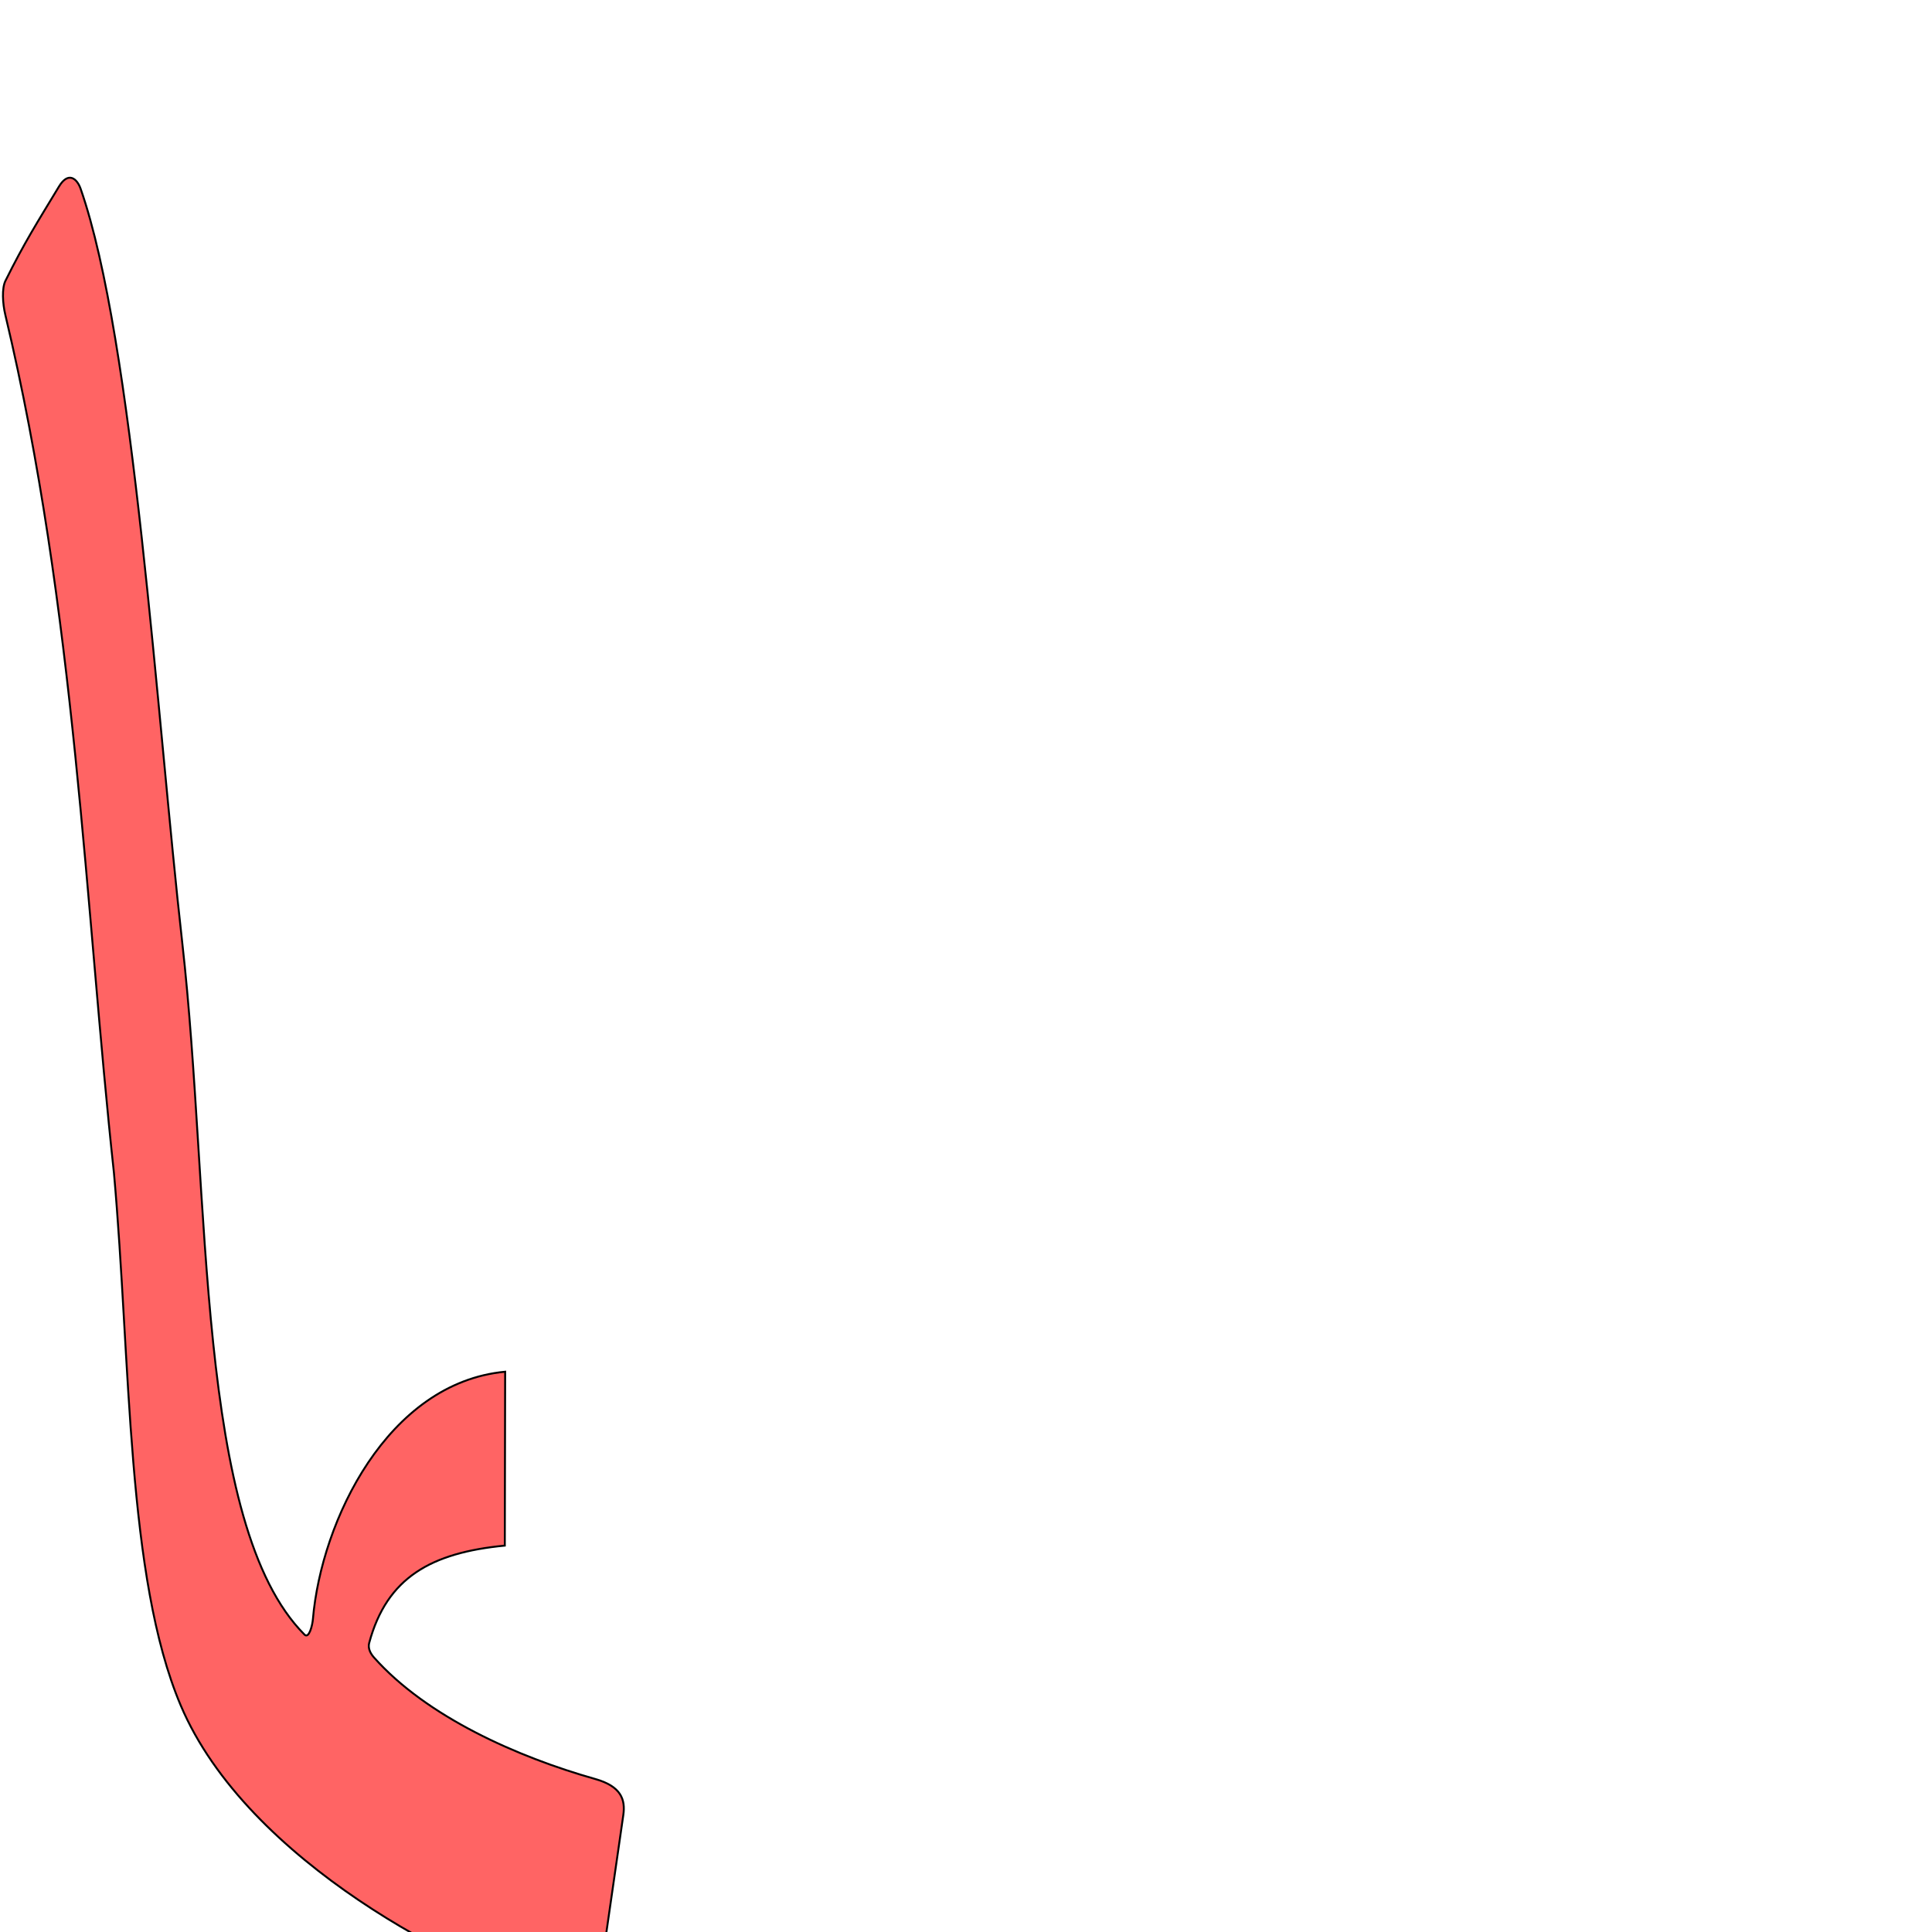
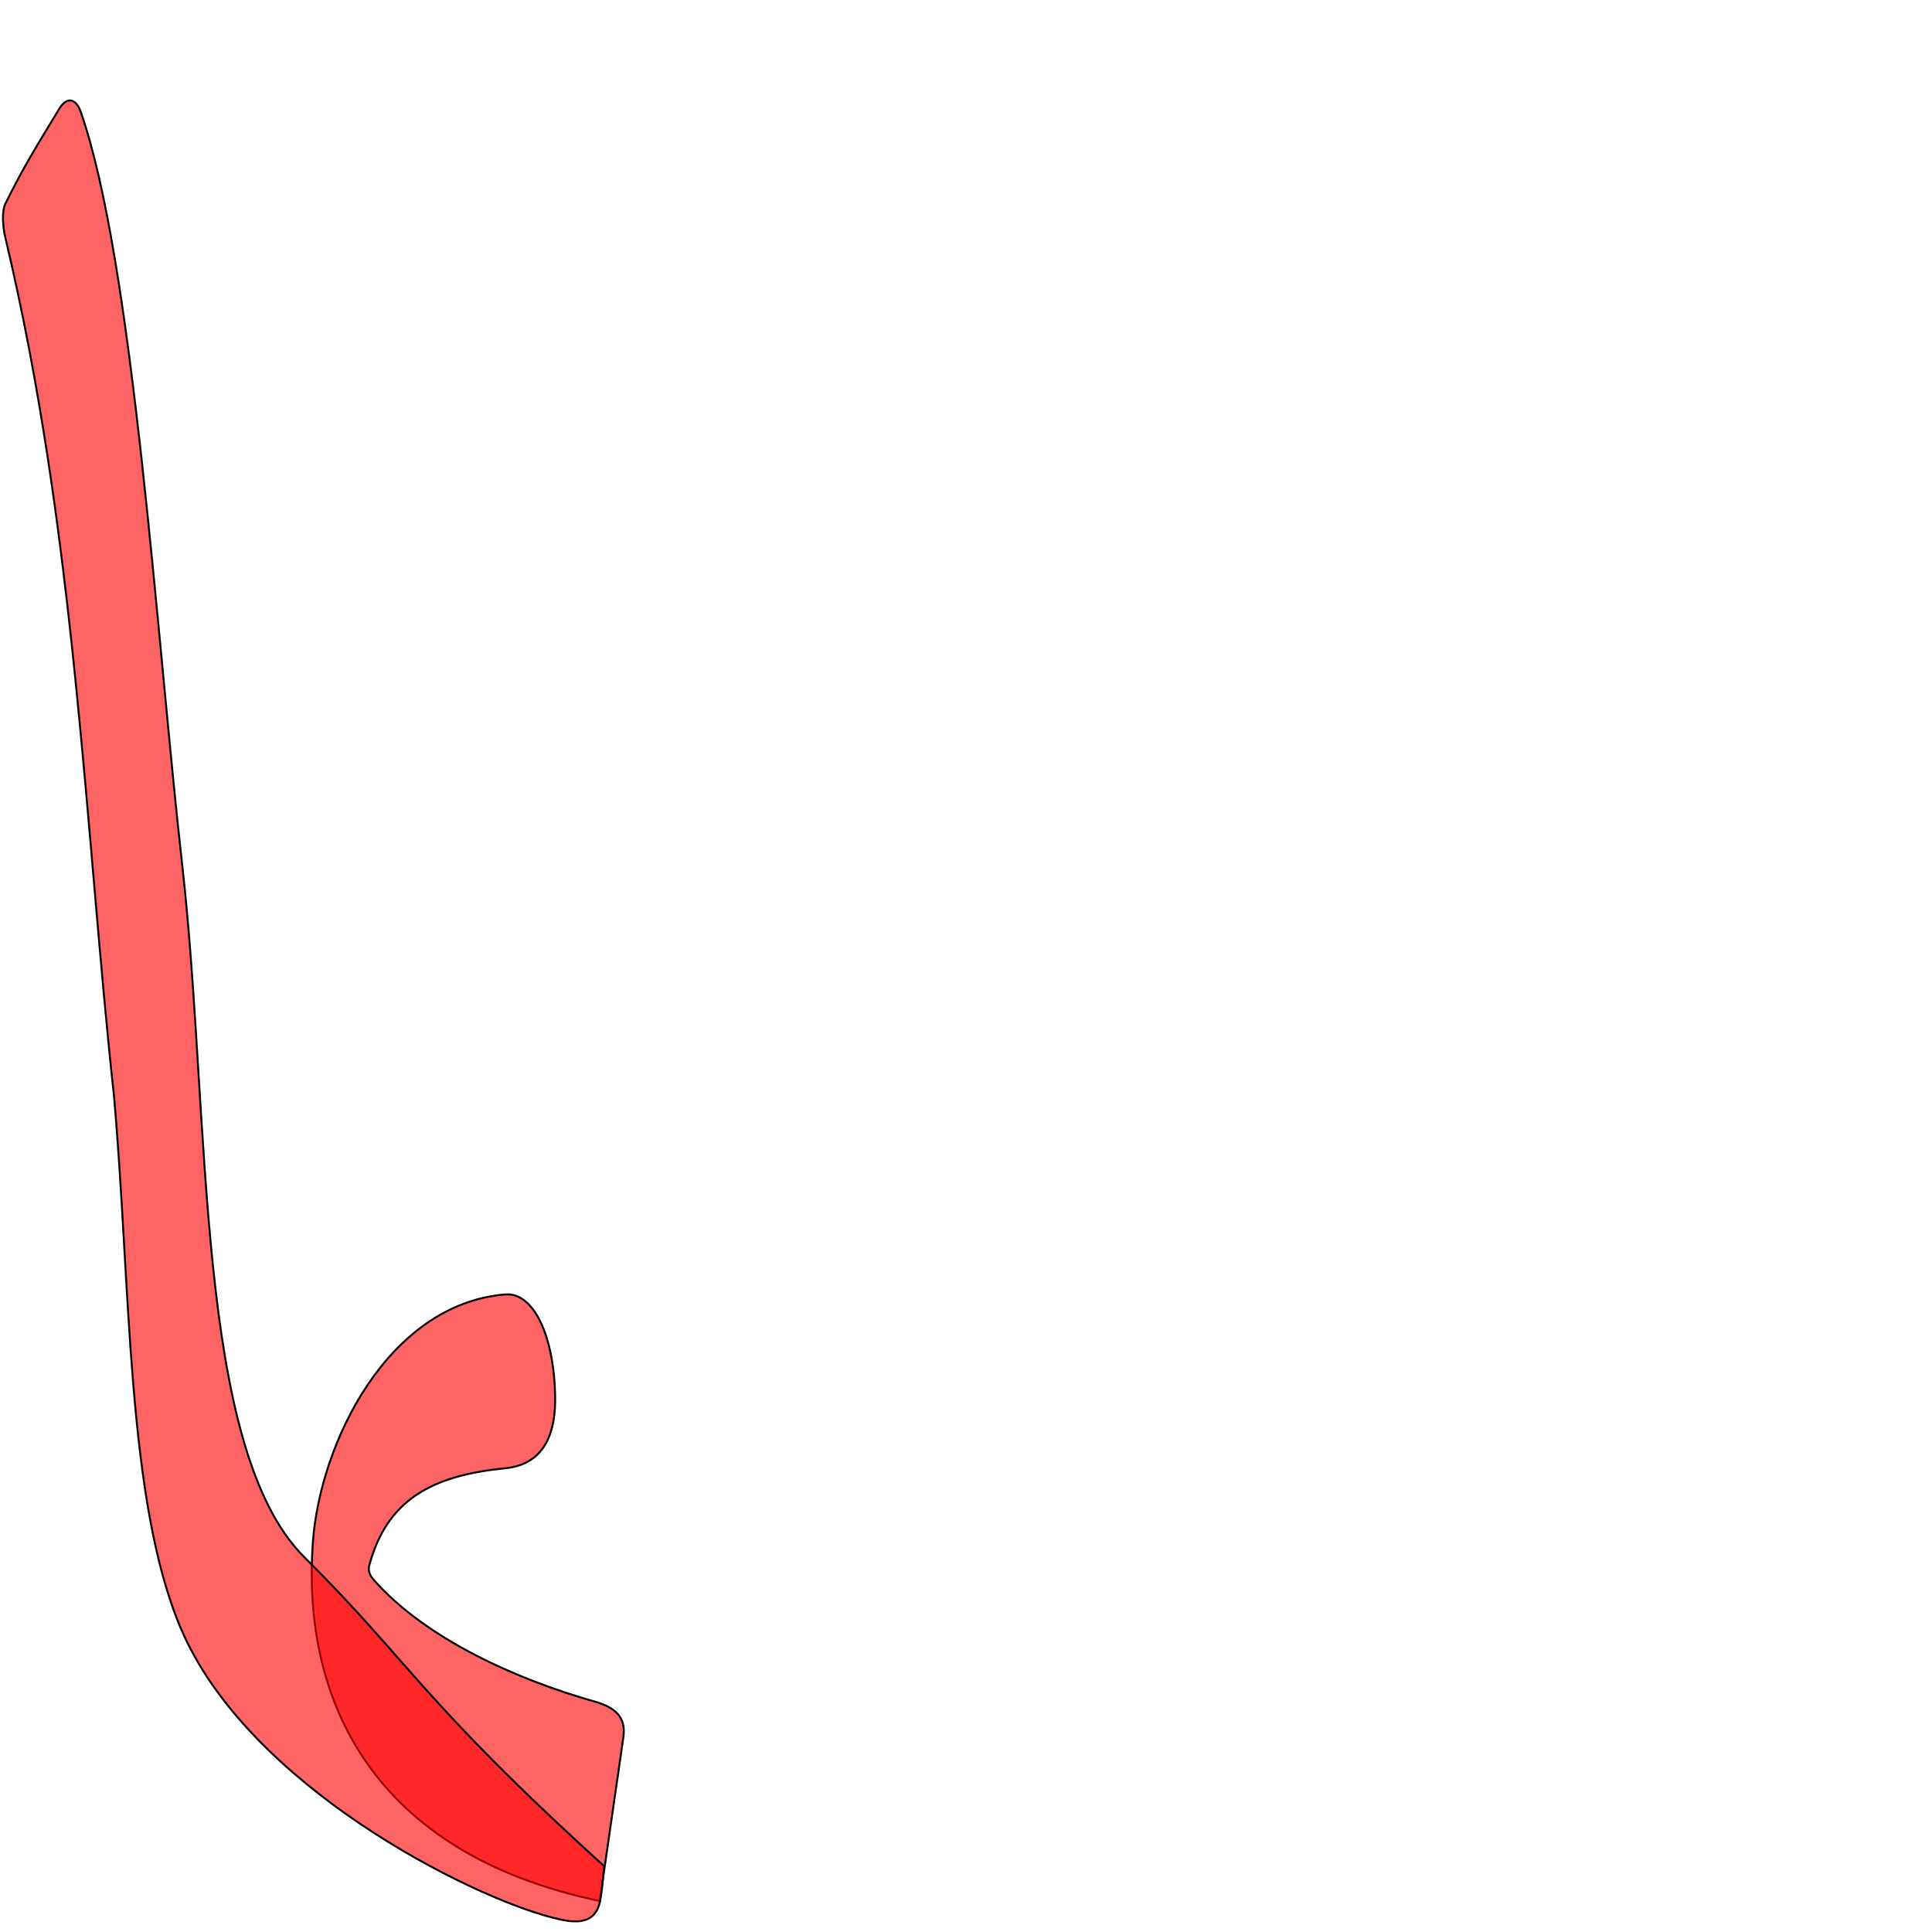
<svg xmlns="http://www.w3.org/2000/svg" version="1.0" width="1000" height="1000" id="svg5496">
  <defs id="defs5498">
    </defs>
+   <path style="fill:#ff0000;fill-opacity:0.608;fill-rule:evenodd;stroke:#000000;stroke-width:1;stroke-linecap:butt;stroke-linejoin:miter;stroke-miterlimit:4;stroke-opacity:1;stroke-dasharray:none" d="m 261.286,760 c -38.042,3.792 -61.03,16.406 -70.202,50.403 -0.746,2.766 0.679,5.464 2.454,7.463 27.253,30.707 74.14,51.519 114.585,62.955 13.404,3.79 15.656,10.646 14.502,18.643 l -12.196,84.492 C 193.079,959.461 156.013,880.204 161.964,798.062 c 3.692,-50.954 38.647,-122.969 99.503,-128.066 15.053,-1.261 25.563,22.313 25.88,53.558 0.317,31.245 -16.862,35.529 -26.061,36.446 z" id="path2845" />
  <g id="layer1" transform="translate(-209.2511,244.151)" />
-   <path style="fill:#ff0000;fill-opacity:0.608;fill-rule:evenodd;stroke:#000000;stroke-width:1;stroke-linecap:butt;stroke-linejoin:miter;stroke-miterlimit:4;stroke-opacity:1;stroke-dasharray:none" d="m 261.286,800 c -38.053,3.684 -61.03,16.406 -70.202,50.403 -0.746,2.766 0.679,5.464 2.454,7.463 27.253,30.707 74.14,51.519 114.585,62.955 13.404,3.79 15.656,10.646 14.502,18.643 l -12.196,84.492 c -1.928,13.355 -16.15,10.833 -24.087,8.695 C 240.587,1020.323 127.987,964.013 93.534,882.705 65.437,816.395 67.762,705.528 58.976,607.084 44.154,470.734 39.247,316.253 2.765,163.01 c -1.429,-6.002 -1.86,-13.793 0.058,-17.661 9.902,-19.974 16.487,-30.242 27.683,-48.769 4.846,-8.019 9.383,-4.146 11.227,1.13 27.431,78.468 39.405,273.347 52.605,390.248 14.848,131.503 6.726,301.257 63.247,358.09 2.331,2.344 4.094,-4.626 4.379,-7.986 4.325,-50.907 38.699,-122.358 99.503,-128.066 L 261.286,800 z" id="path2405" />
+   <path id="path2843" d="m 312.736,965.956 c -0.826,8.395 -1.276,14.218 -2.295,18.744 -2.917,12.95 -15.569,10.103 -24.1,7.95 C 242.587,981.609 127.987,924.013 93.534,842.705 65.437,776.395 67.762,665.528 58.976,567.084 44.154,430.734 39.247,276.253 2.765,123.01 c -1.429,-6.002 -1.86,-13.793 0.058,-17.661 9.902,-19.974 16.487,-30.242 27.683,-48.769 4.846,-8.019 9.383,-4.146 11.227,1.13 27.431,78.468 39.405,273.347 52.605,390.248 14.848,131.503 6.42,301.565 63.247,358.09 54.61,54.319 60.629,74.07 155.151,159.908 z" style="fill:#ff0000;fill-opacity:0.608;fill-rule:evenodd;stroke:#000000;stroke-width:1;stroke-linecap:butt;stroke-linejoin:miter;stroke-miterlimit:4;stroke-opacity:1;stroke-dasharray:none" />
</svg>
